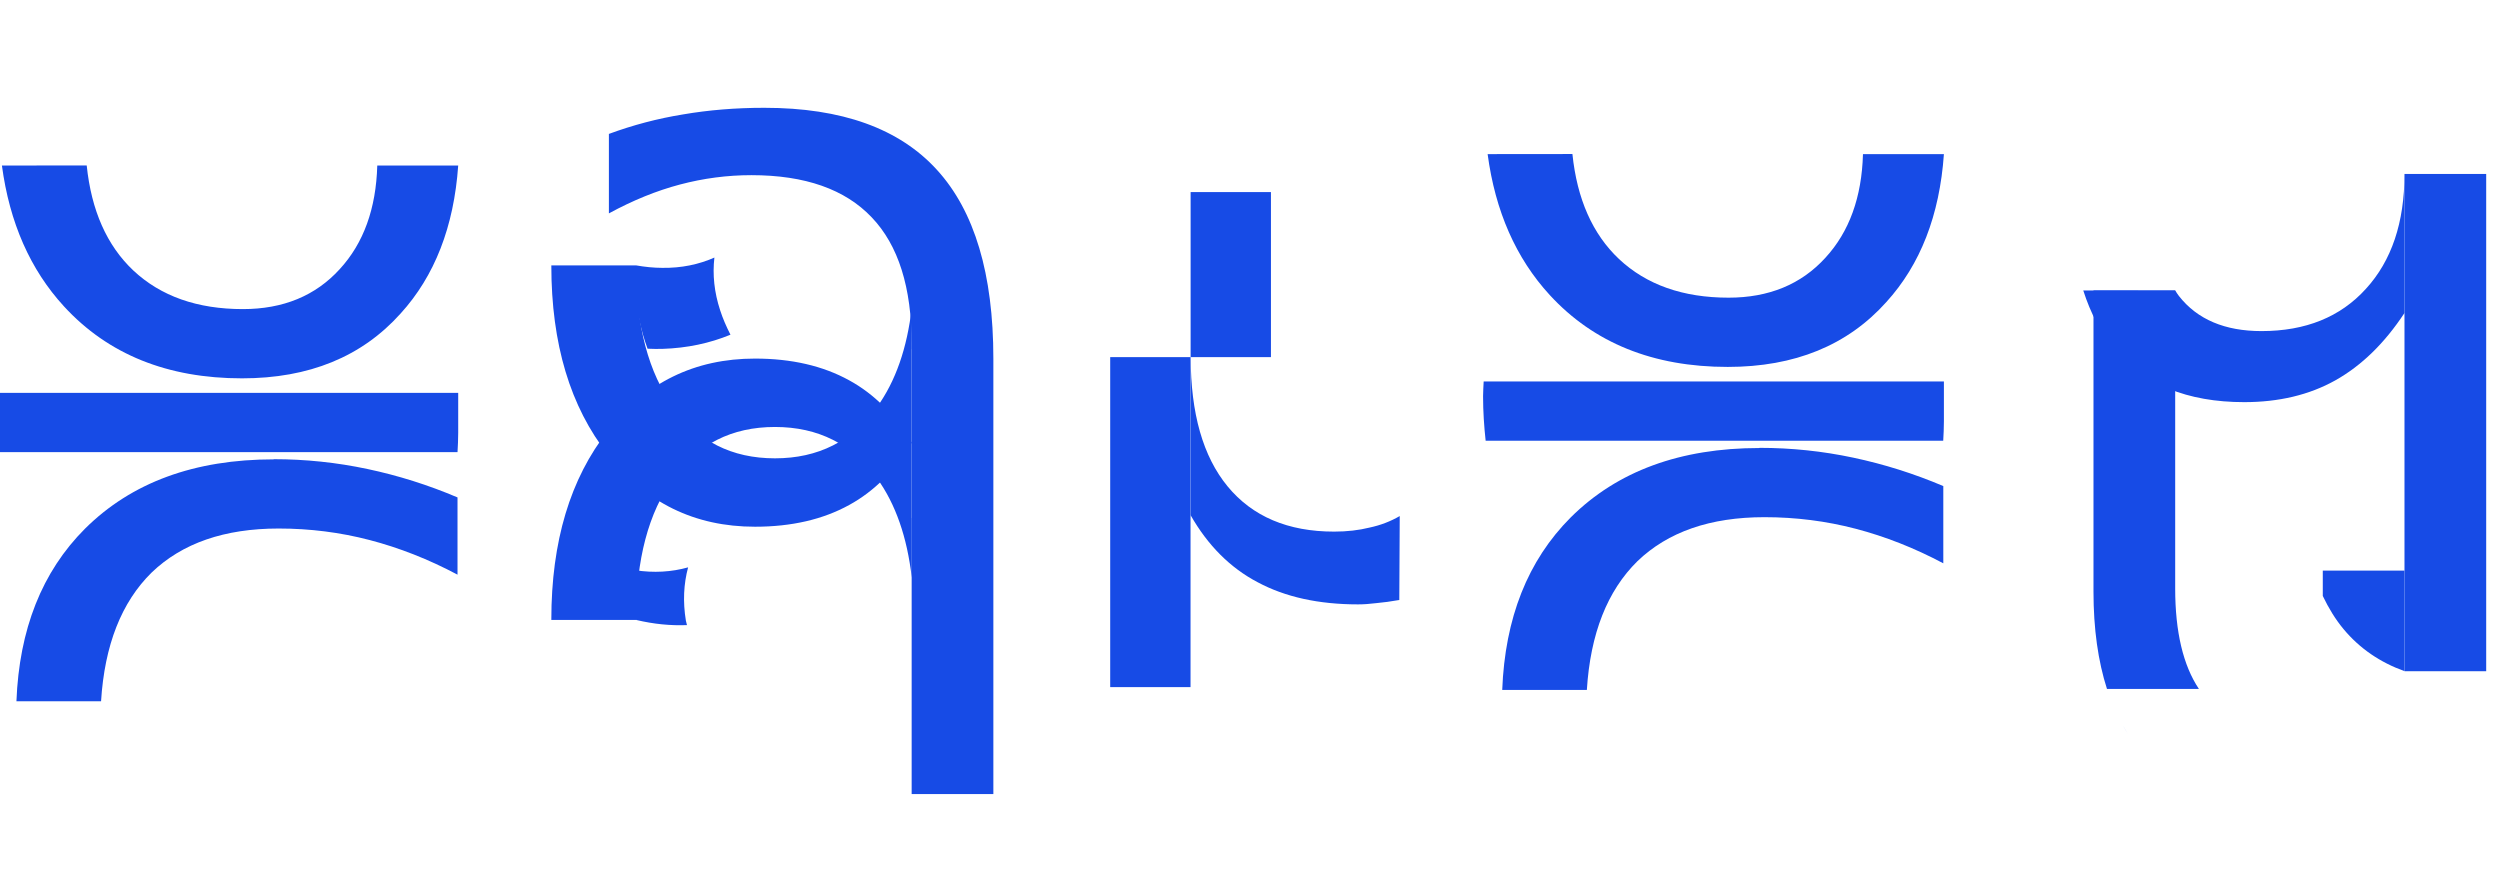
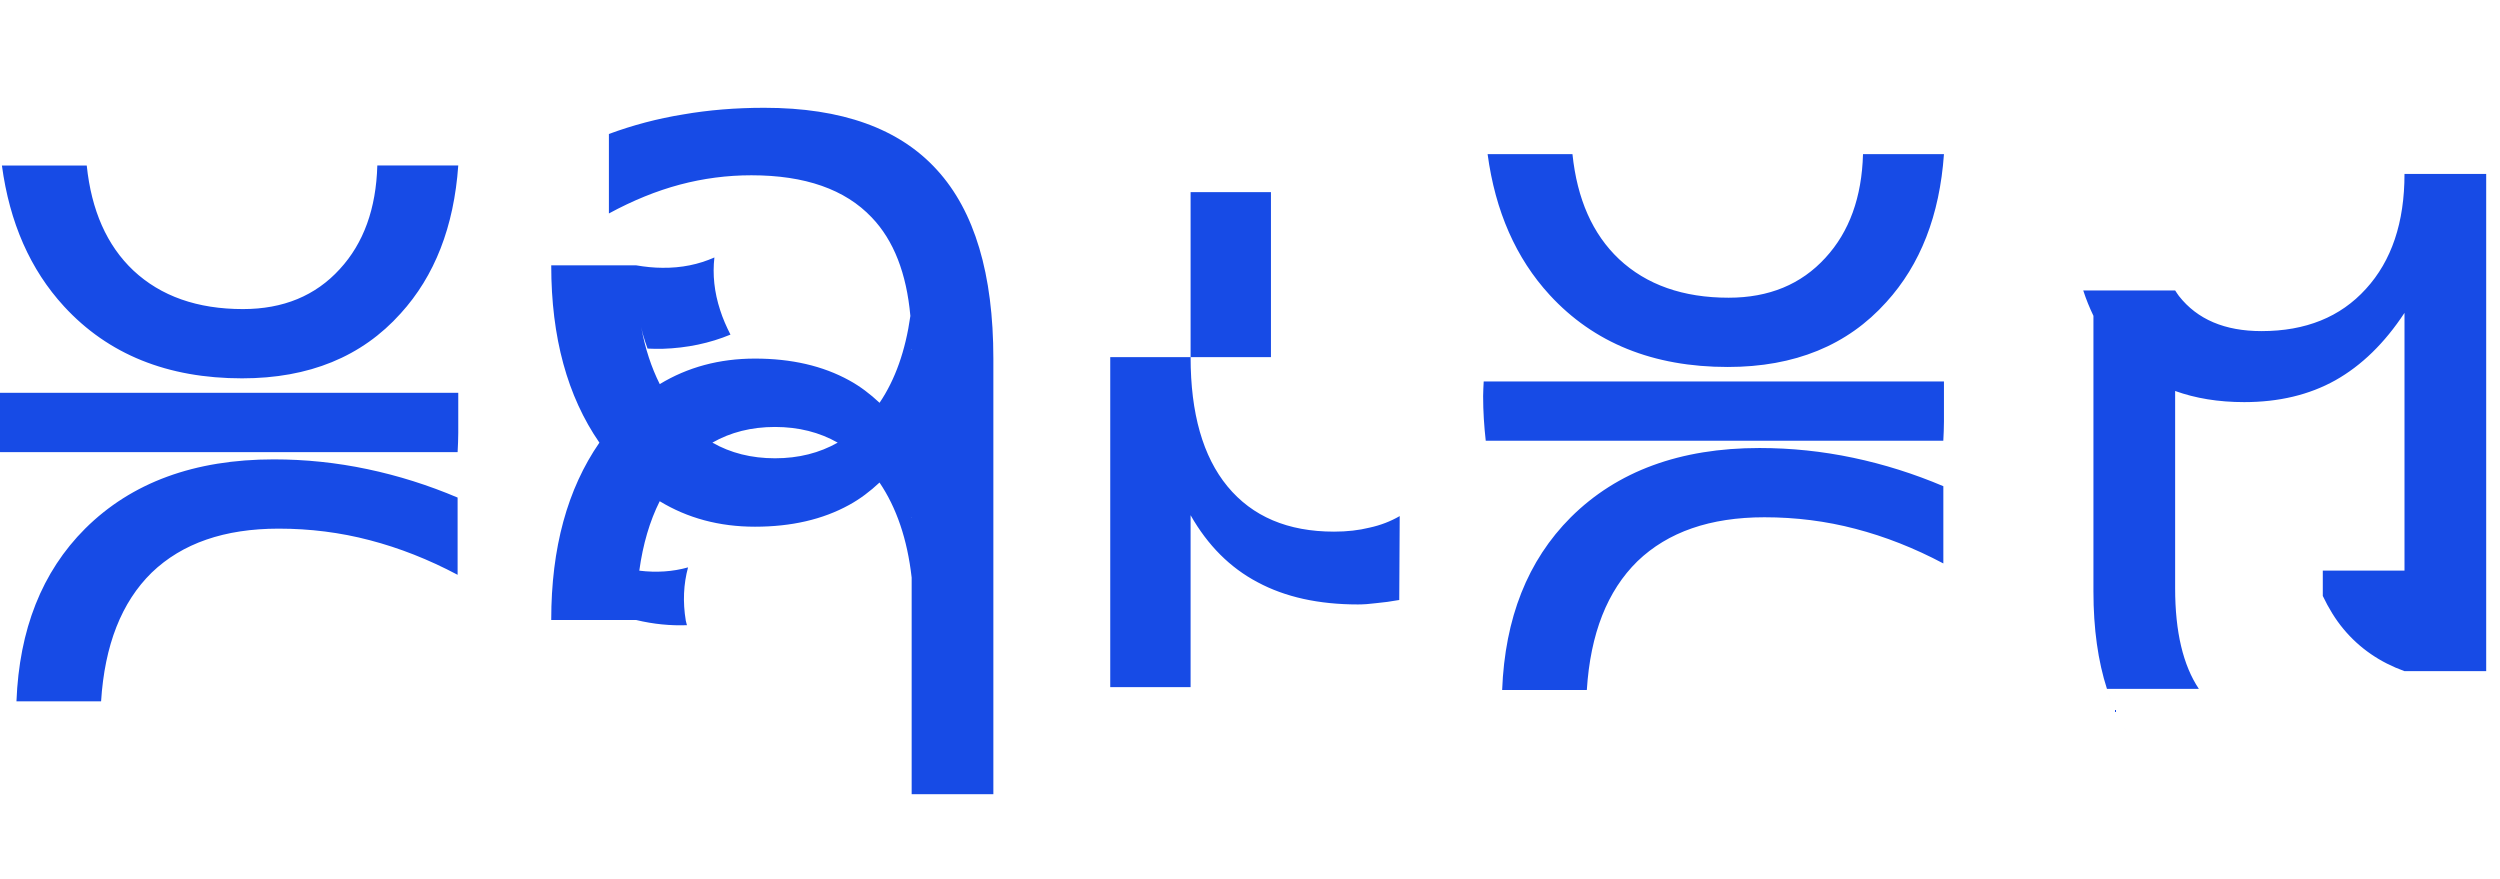
<svg xmlns="http://www.w3.org/2000/svg" width="29.099mm" height="10.229mm" viewBox="0 0 29.099 10.229" version="1.1" id="svg2670">
  <defs id="defs2664" />
  <g id="layer1" transform="translate(-51.9887,-90.15723)">
-     <path style="font-style:normal;font-weight:normal;font-size:10.583px;line-height:1.25;font-family:sans-serif;letter-spacing:0px;word-spacing:0px;fill:#174be6;fill-opacity:1;stroke:none;stroke-width:0.265" d="m 60.885,91.412 c -0.334,0 -0.649,0.026 -0.946,0.077 -0.296,0.048 -0.584,0.124 -0.863,0.227 v 0.925 c 0.279,-0.152 0.555,-0.264 0.827,-0.336 0.272,-0.072 0.549,-0.109 0.832,-0.109 0.624,0 1.09,0.164 1.4,0.491 0.31,0.324 0.465,0.815 0.465,1.473 v 0.063 h 0.003 v 1.963 h -0.003 v 0.388 1.948 0.878 h 0.951 v -5.069 c 0,-0.985 -0.219,-1.717 -0.656,-2.196 -0.438,-0.482 -1.108,-0.723 -2.01,-0.723 z" id="path846-7" />
-     <path style="font-style:normal;font-weight:normal;font-size:10.583px;line-height:1.25;font-family:sans-serif;letter-spacing:0px;word-spacing:0px;fill:#174be6;fill-opacity:1;stroke:none;stroke-width:0.265" d="m 59.392,97.373 c -10e-7,-0.001 0,-0.002 0,-0.004 0,-0.699 0.145,-1.247 0.434,-1.643 0.286,-0.4 0.68,-0.599 1.183,-0.599 0.503,0 0.899,0.2 1.189,0.599 0.215,0.298 0.349,0.683 0.403,1.153 v -1.57 c -0.196,-0.323 -0.437,-0.566 -0.728,-0.725 -0.307,-0.169 -0.672,-0.253 -1.096,-0.253 -0.703,0 -1.273,0.279 -1.71,0.837 -0.441,0.558 -0.661,1.292 -0.661,2.201 0,0.001 -10e-7,0.002 0,0.004 z" id="path838-3-5-9" />
-     <path style="font-style:normal;font-weight:normal;font-size:10.583px;line-height:1.25;font-family:sans-serif;letter-spacing:0px;word-spacing:0px;fill:#174be6;fill-opacity:1;stroke:none;stroke-width:0.265" d="m 59.392,93.246 c -10e-7,0.001 0,0.002 0,0.004 0,0.699 0.145,1.247 0.434,1.643 0.286,0.4 0.68,0.599 1.183,0.599 0.503,0 0.899,-0.2 1.189,-0.599 0.215,-0.298 0.349,-0.683 0.403,-1.153 v 1.57 c -0.196,0.323 -0.437,0.566 -0.728,0.725 -0.307,0.169 -0.672,0.253 -1.096,0.253 -0.703,0 -1.273,-0.279 -1.71,-0.837 -0.441,-0.558 -0.661,-1.292 -0.661,-2.201 0,-0.001 -10e-7,-0.002 0,-0.004 z" id="path838-3-5-9-3" />
-     <path style="font-style:normal;font-weight:normal;font-size:10.583px;line-height:1.25;font-family:sans-serif;letter-spacing:0px;word-spacing:0px;fill:#174be6;fill-opacity:1;stroke:none;stroke-width:0.265" d="m 59.392,93.246 c -0.023,0.259 0.002,0.527 0.08,0.805 0.015,0.056 0.035,0.11 0.054,0.165 0.058,0.002 0.116,0.004 0.173,0.002 0.289,-0.009 0.552,-0.066 0.792,-0.165 -0.048,-0.094 -0.089,-0.188 -0.12,-0.284 -0.069,-0.211 -0.09,-0.415 -0.067,-0.614 -0.182,0.081 -0.384,0.123 -0.606,0.12 -0.101,-2e-4 -0.203,-0.011 -0.307,-0.029 z" id="path831" />
-     <path style="font-style:normal;font-weight:normal;font-size:10.583px;line-height:1.25;font-family:sans-serif;letter-spacing:0px;word-spacing:0px;fill:#174be6;fill-opacity:1;stroke:none;stroke-width:0.265" d="m 59.985,97.434 c -0.004,-0.018 -0.01,-0.036 -0.013,-0.053 -0.036,-0.22 -0.026,-0.426 0.026,-0.62 -0.193,0.054 -0.399,0.067 -0.619,0.033 -0.018,-0.003 -0.036,-0.009 -0.053,-0.013 -0.005,0.19 0.015,0.387 0.067,0.592 0.206,0.049 0.403,0.068 0.593,0.06 z" id="path838-3-5-9-0" />
-     <path style="font-style:normal;font-weight:normal;font-size:10.583px;line-height:1.25;font-family:sans-serif;letter-spacing:0px;word-spacing:0px;fill:#174be6;fill-opacity:1;stroke:none;stroke-width:0.265" d="m 65.847,94.314 v 1.84 c 0.2,0.351 0.46,0.612 0.78,0.78 0.32,0.172 0.71,0.258 1.168,0.258 0.065,0 0.138,-0.005 0.217,-0.015 0.079,-0.007 0.167,-0.019 0.264,-0.036 l 0.005,-0.977 c -0.107,0.062 -0.224,0.107 -0.351,0.134 -0.124,0.031 -0.262,0.047 -0.413,0.047 -0.537,0 -0.951,-0.176 -1.24,-0.527 -0.286,-0.348 -0.429,-0.849 -0.429,-1.504 z" id="path848-2-9" />
-     <path style="font-style:normal;font-weight:normal;font-size:10.583px;line-height:1.25;font-family:sans-serif;letter-spacing:0px;word-spacing:0px;fill:#174be6;fill-opacity:1;stroke:none;stroke-width:0.265" d="m 64.911,94.314 v 3.841 h 0.935 v -3.841 z" id="path838-6-7-1" />
-     <path style="font-style:normal;font-weight:normal;font-size:10.583px;line-height:1.25;font-family:sans-serif;letter-spacing:0px;word-spacing:0px;fill:#174be6;fill-opacity:1;stroke:none;stroke-width:0.265" d="m 65.847,92.393 v 1.921 h 0.935 v -1.921 z" id="path838-6-5-6-2" />
-     <path style="font-style:normal;font-weight:normal;font-size:10.583px;line-height:1.25;font-family:sans-serif;letter-spacing:0px;word-spacing:0px;fill:#174be6;fill-opacity:1;stroke:none;stroke-width:0.265" d="m 51.965,94.73 c -0.002,0.057 -0.007,0.112 -0.007,0.171 0,0.181 0.012,0.353 0.03,0.519 h 5.326 c 0.004,-0.074 0.008,-0.148 0.008,-0.225 v -0.465 h -4.372 z" id="path844-2" />
-     <path style="font-style:normal;font-weight:normal;font-size:10.583px;line-height:1.25;font-family:sans-serif;letter-spacing:0px;word-spacing:0px;fill:#174be6;fill-opacity:1;stroke:none;stroke-width:0.265" d="m 55.175,95.504 c -0.923,0 -1.655,0.269 -2.196,0.806 -0.503,0.503 -0.767,1.175 -0.799,2.01 h 0.985 c 0.041,-0.655 0.238,-1.154 0.589,-1.499 0.355,-0.341 0.847,-0.512 1.478,-0.512 0.365,0 0.718,0.045 1.059,0.134 0.345,0.09 0.686,0.224 1.023,0.403 v -0.899 c -0.341,-0.145 -0.691,-0.255 -1.049,-0.331 -0.358,-0.076 -0.722,-0.114 -1.09,-0.114 z" id="path844-6" />
-     <path style="font-style:normal;font-weight:normal;font-size:10.583px;line-height:1.25;font-family:sans-serif;letter-spacing:0px;word-spacing:0px;fill:#174be6;fill-opacity:1;stroke:none;stroke-width:0.265" d="m 52.011,92.084 c 0.089,0.664 0.329,1.211 0.723,1.64 0.513,0.558 1.204,0.837 2.072,0.837 0.779,0 1.394,-0.251 1.845,-0.754 0.397,-0.436 0.621,-1.011 0.671,-1.723 h -0.942 c -0.014,0.501 -0.159,0.904 -0.437,1.206 -0.282,0.31 -0.658,0.465 -1.127,0.465 -0.531,0 -0.956,-0.15 -1.276,-0.45 -0.308,-0.291 -0.488,-0.699 -0.542,-1.222 z" id="path844-1" />
-     <path style="font-style:normal;font-weight:normal;font-size:10.583px;line-height:1.25;font-family:sans-serif;letter-spacing:0px;word-spacing:0px;fill:#174be6;fill-opacity:1;stroke:none;stroke-width:0.265" d="m 69.258,94.597 c -0.002,0.057 -0.007,0.112 -0.007,0.171 0,0.181 0.012,0.353 0.03,0.519 h 5.326 c 0.004,-0.074 0.008,-0.148 0.008,-0.225 v -0.465 h -4.372 z" id="path844-2-2" />
-     <path style="font-style:normal;font-weight:normal;font-size:10.583px;line-height:1.25;font-family:sans-serif;letter-spacing:0px;word-spacing:0px;fill:#174be6;fill-opacity:1;stroke:none;stroke-width:0.265" d="m 72.469,95.372 c -0.923,0 -1.655,0.269 -2.196,0.806 -0.503,0.503 -0.767,1.175 -0.799,2.01 h 0.985 c 0.041,-0.655 0.238,-1.154 0.589,-1.499 0.355,-0.341 0.847,-0.512 1.478,-0.512 0.365,0 0.718,0.045 1.059,0.134 0.345,0.09 0.686,0.224 1.023,0.403 v -0.899 c -0.341,-0.145 -0.691,-0.255 -1.049,-0.331 -0.358,-0.076 -0.722,-0.114 -1.09,-0.114 z" id="path844-6-2" />
-     <path style="font-style:normal;font-weight:normal;font-size:10.583px;line-height:1.25;font-family:sans-serif;letter-spacing:0px;word-spacing:0px;fill:#174be6;fill-opacity:1;stroke:none;stroke-width:0.265" d="m 69.304,91.951 c 0.089,0.664 0.329,1.211 0.723,1.64 0.513,0.558 1.204,0.837 2.072,0.837 0.779,0 1.394,-0.251 1.845,-0.754 0.397,-0.436 0.621,-1.011 0.671,-1.723 h -0.942 c -0.014,0.501 -0.159,0.904 -0.437,1.206 -0.282,0.31 -0.658,0.465 -1.127,0.465 -0.531,0 -0.956,-0.15 -1.276,-0.45 -0.308,-0.291 -0.488,-0.699 -0.542,-1.222 z" id="path844-1-8" />
-     <path style="font-style:normal;font-weight:normal;font-size:10.583px;line-height:1.25;font-family:sans-serif;letter-spacing:0px;word-spacing:0px;fill:#174be6;fill-opacity:1;stroke:none;stroke-width:0.265" d="M 79.976,97.97 V 97.081 95.464 92.182 h 0.951 v 5.788 z" id="path842-5-9" />
-     <path style="font-style:normal;font-weight:normal;font-size:10.583px;line-height:1.25;font-family:sans-serif;letter-spacing:0px;word-spacing:0px;fill:#174be6;fill-opacity:1;stroke:none;stroke-width:0.265" d="m 79.976,92.182 c 0,0.565 -0.15,1.011 -0.45,1.338 -0.296,0.327 -0.701,0.491 -1.214,0.491 -0.427,0 -0.748,-0.136 -0.961,-0.408 -0.016,-0.02 -0.03,-0.043 -0.044,-0.065 h -1.07 c 0.085,0.265 0.204,0.493 0.36,0.68 0.345,0.413 0.849,0.62 1.514,0.62 0.403,0 0.756,-0.084 1.059,-0.253 0.307,-0.172 0.575,-0.434 0.806,-0.785 z" id="path842-3-2" />
-     <path style="font-style:normal;font-weight:normal;font-size:10.583px;line-height:1.25;font-family:sans-serif;letter-spacing:0px;word-spacing:0px;fill:#174be6;fill-opacity:1;stroke:none;stroke-width:0.265" d="m 76.356,93.538 v 3.504 c 0,0.436 0.054,0.813 0.157,1.134 h 1.07 c -0.183,-0.274 -0.276,-0.663 -0.276,-1.17 v -3.467 z m 0.158,4.64 c 0.021,0.065 0.044,0.128 0.069,0.188 -0.025,-0.06 -0.048,-0.123 -0.069,-0.188 z m 0.073,0.197 c 0.024,0.057 0.049,0.112 0.077,0.165 -0.028,-0.053 -0.053,-0.108 -0.077,-0.165 z m 0.106,0.216 c 0.021,0.037 0.042,0.075 0.065,0.111 -0.023,-0.035 -0.044,-0.073 -0.065,-0.111 z" id="path842-3-2-3" />
-     <path style="font-style:normal;font-weight:normal;font-size:10.583px;line-height:1.25;font-family:sans-serif;letter-spacing:0px;word-spacing:0px;fill:#174be6;fill-opacity:1;stroke:none;stroke-width:0.265" d="m 79.025,96.799 v 0.295 c 0.068,0.142 0.147,0.272 0.241,0.385 0.188,0.226 0.426,0.388 0.71,0.49 v -1.17 z" id="path842-3-2-5" />
+     <path style="font-style:normal;font-weight:normal;font-size:10.583px;line-height:1.25;font-family:sans-serif;letter-spacing:0px;word-spacing:0px;fill:#174be6;fill-opacity:1;stroke:none;stroke-width:1" d="m 33.623,4.742 c -1.263,0 -2.454,0.098 -3.574,0.293 -1.12,0.182 -2.207,0.469 -3.262,0.859 V 9.391 c 1.055,-0.573 2.096,-0.996 3.125,-1.27 1.029,-0.273 2.077,-0.41 3.145,-0.41 2.357,0 4.121,0.618 5.293,1.855 0.968,1.011 1.531,2.461 1.699,4.334 -0.215,1.524 -0.665,2.8 -1.355,3.82 -0.413,-0.387 -0.854,-0.724 -1.338,-0.988 -1.159,-0.638 -2.539,-0.957 -4.141,-0.957 -1.575,0 -2.969,0.381 -4.191,1.123 -0.369,-0.735 -0.644,-1.568 -0.816,-2.51 0.026,0.109 0.045,0.217 0.076,0.326 0.058,0.21 0.132,0.415 0.203,0.621 0.218,0.006 0.438,0.018 0.656,0.01 1.091,-0.035 2.085,-0.249 2.992,-0.625 -0.181,-0.354 -0.338,-0.712 -0.453,-1.074 -0.261,-0.797 -0.34,-1.57 -0.254,-2.32 -0.689,0.307 -1.448,0.465 -2.287,0.455 -0.38,-7.56e-4 -0.768,-0.043 -1.16,-0.109 H 24.25 c -4e-6,0.004 0,0.009 0,0.014 0,3.159 0.712,5.75 2.119,7.787 -1.407,2.037 -2.119,4.628 -2.119,7.787 0,0.004 -4e-6,0.009 0,0.014 h 3.73 c 0.778,0.187 1.521,0.256 2.24,0.229 -0.013,-0.067 -0.04,-0.134 -0.051,-0.201 -0.137,-0.831 -0.098,-1.61 0.1,-2.342 -0.672,0.189 -1.386,0.237 -2.145,0.145 0.16,-1.164 0.46,-2.182 0.898,-3.055 1.222,0.742 2.616,1.121 4.191,1.121 1.602,0 2.982,-0.319 4.141,-0.957 0.484,-0.264 0.925,-0.6 1.338,-0.986 0.746,1.103 1.223,2.491 1.414,4.182 v 6.209 3.32 h 3.594 V 15.777 c 0,-3.724 -0.827,-6.491 -2.48,-8.301 -1.654,-1.823 -4.186,-2.734 -7.598,-2.734 z M 65.443,6.781 c 0.338,2.509 1.244,4.578 2.734,6.199 1.94,2.109 4.551,3.164 7.832,3.164 2.943,0 5.267,-0.951 6.973,-2.852 1.501,-1.649 2.347,-3.819 2.537,-6.512 h -3.561 c -0.052,1.895 -0.6,3.417 -1.652,4.559 -1.068,1.172 -2.487,1.758 -4.258,1.758 -2.005,0 -3.613,-0.566 -4.824,-1.699 C 70.06,10.297 69.381,8.756 69.176,6.781 Z m -65.359,0.5 c 0.338,2.509 1.244,4.578 2.734,6.199 1.94,2.109 4.551,3.164 7.832,3.164 2.943,0 5.267,-0.951 6.973,-2.852 1.501,-1.649 2.347,-3.819 2.537,-6.512 h -3.561 c -0.052,1.895 -0.6,3.417 -1.652,4.559 -1.068,1.172 -2.487,1.758 -4.258,1.758 -2.005,0 -3.613,-0.566 -4.824,-1.699 C 4.701,10.797 4.021,9.256 3.816,7.281 Z M 105.779,7.652 c 0,2.135 -0.566,3.822 -1.699,5.059 -1.12,1.237 -2.65,1.855 -4.59,1.855 -1.615,0 -2.826,-0.514 -3.633,-1.543 -0.06,-0.077 -0.112,-0.163 -0.168,-0.246 h -4.043 c 0.128,0.397 0.281,0.765 0.449,1.117 v 12.125 c 0,1.648 0.203,3.071 0.594,4.285 h 4.043 c -0.692,-1.035 -1.043,-2.505 -1.043,-4.422 v -8.682 c 0.891,0.321 1.899,0.49 3.039,0.49 1.523,0 2.858,-0.319 4.004,-0.957 1.159,-0.651 2.174,-1.641 3.047,-2.969 v 6.289 5.049 h -3.594 v 1.115 c 0.256,0.537 0.554,1.028 0.91,1.455 0.711,0.854 1.611,1.466 2.684,1.854 h 3.594 V 7.652 Z M 52.377,8.451 v 7.26 h 3.535 V 8.451 Z m 0,7.26 h -3.535 v 14.518 h 3.535 v -7.564 c 0.755,1.328 1.738,2.311 2.949,2.949 1.211,0.651 2.682,0.977 4.414,0.977 0.247,0 0.521,-0.02 0.82,-0.059 0.299,-0.026 0.632,-0.072 0.996,-0.137 l 0.02,-3.691 c -0.404,0.234 -0.846,0.404 -1.328,0.508 -0.469,0.117 -0.99,0.176 -1.562,0.176 -2.031,0 -3.594,-0.664 -4.688,-1.992 -1.081,-1.315 -1.621,-3.21 -1.621,-5.684 z M 40.107,15.369 h 0.012 v 7.42 h -0.012 l 1.547,-3.16 z m 25.164,1.412 c -0.008,0.215 -0.025,0.424 -0.025,0.645 0,0.684 0.045,1.333 0.115,1.963 h 20.129 c 0.014,-0.28 0.029,-0.559 0.029,-0.85 V 16.781 H 68.996 Z m -65.359,0.5 c -0.008,0.215 -0.025,0.424 -0.025,0.645 0,0.684 0.045,1.333 0.115,1.963 H 20.131 c 0.014,-0.28 0.029,-0.559 0.029,-0.85 V 17.281 H 3.637 Z M 34.094,18.783 c 1.042,0 1.958,0.236 2.758,0.689 -0.8,0.454 -1.716,0.689 -2.758,0.689 -1.043,0 -1.958,-0.235 -2.754,-0.689 0.796,-0.454 1.711,-0.689 2.754,-0.689 z m 43.311,0.926 c -3.49,0 -6.257,1.016 -8.301,3.047 -1.902,1.902 -2.9,4.44 -3.021,7.598 h 3.725 c 0.156,-2.474 0.898,-4.362 2.227,-5.664 1.341,-1.289 3.203,-1.934 5.586,-1.934 1.38,0 2.715,0.169 4.004,0.508 1.302,0.339 2.591,0.846 3.867,1.523 v -3.398 c -1.289,-0.547 -2.611,-0.964 -3.965,-1.25 -1.354,-0.286 -2.728,-0.43 -4.121,-0.43 z m -65.359,0.5 c -3.49,0 -6.257,1.016 -8.301,3.047 -1.902,1.902 -2.9,4.44 -3.021,7.598 H 4.447 c 0.156,-2.474 0.898,-4.362 2.227,-5.664 1.341,-1.289 3.203,-1.934 5.586,-1.934 1.38,0 2.715,0.169 4.004,0.508 1.302,0.339 2.591,0.846 3.867,1.523 v -3.398 c -1.289,-0.547 -2.611,-0.964 -3.965,-1.25 -1.354,-0.286 -2.728,-0.43 -4.121,-0.43 z M 92.691,30.312 c 0.079,0.244 0.165,0.482 0.26,0.709 -0.094,-0.228 -0.181,-0.464 -0.26,-0.709 z m 0.277,0.744 c 0.091,0.214 0.186,0.424 0.291,0.623 -0.104,-0.199 -0.201,-0.408 -0.291,-0.623 z m 0.402,0.816 c 0.08,0.141 0.158,0.285 0.246,0.418 -0.088,-0.133 -0.166,-0.276 -0.246,-0.418 z" transform="matrix(0.2645833,0,0,0.2645833,51.9887,90.15723)" id="path846-7" />
  </g>
</svg>
